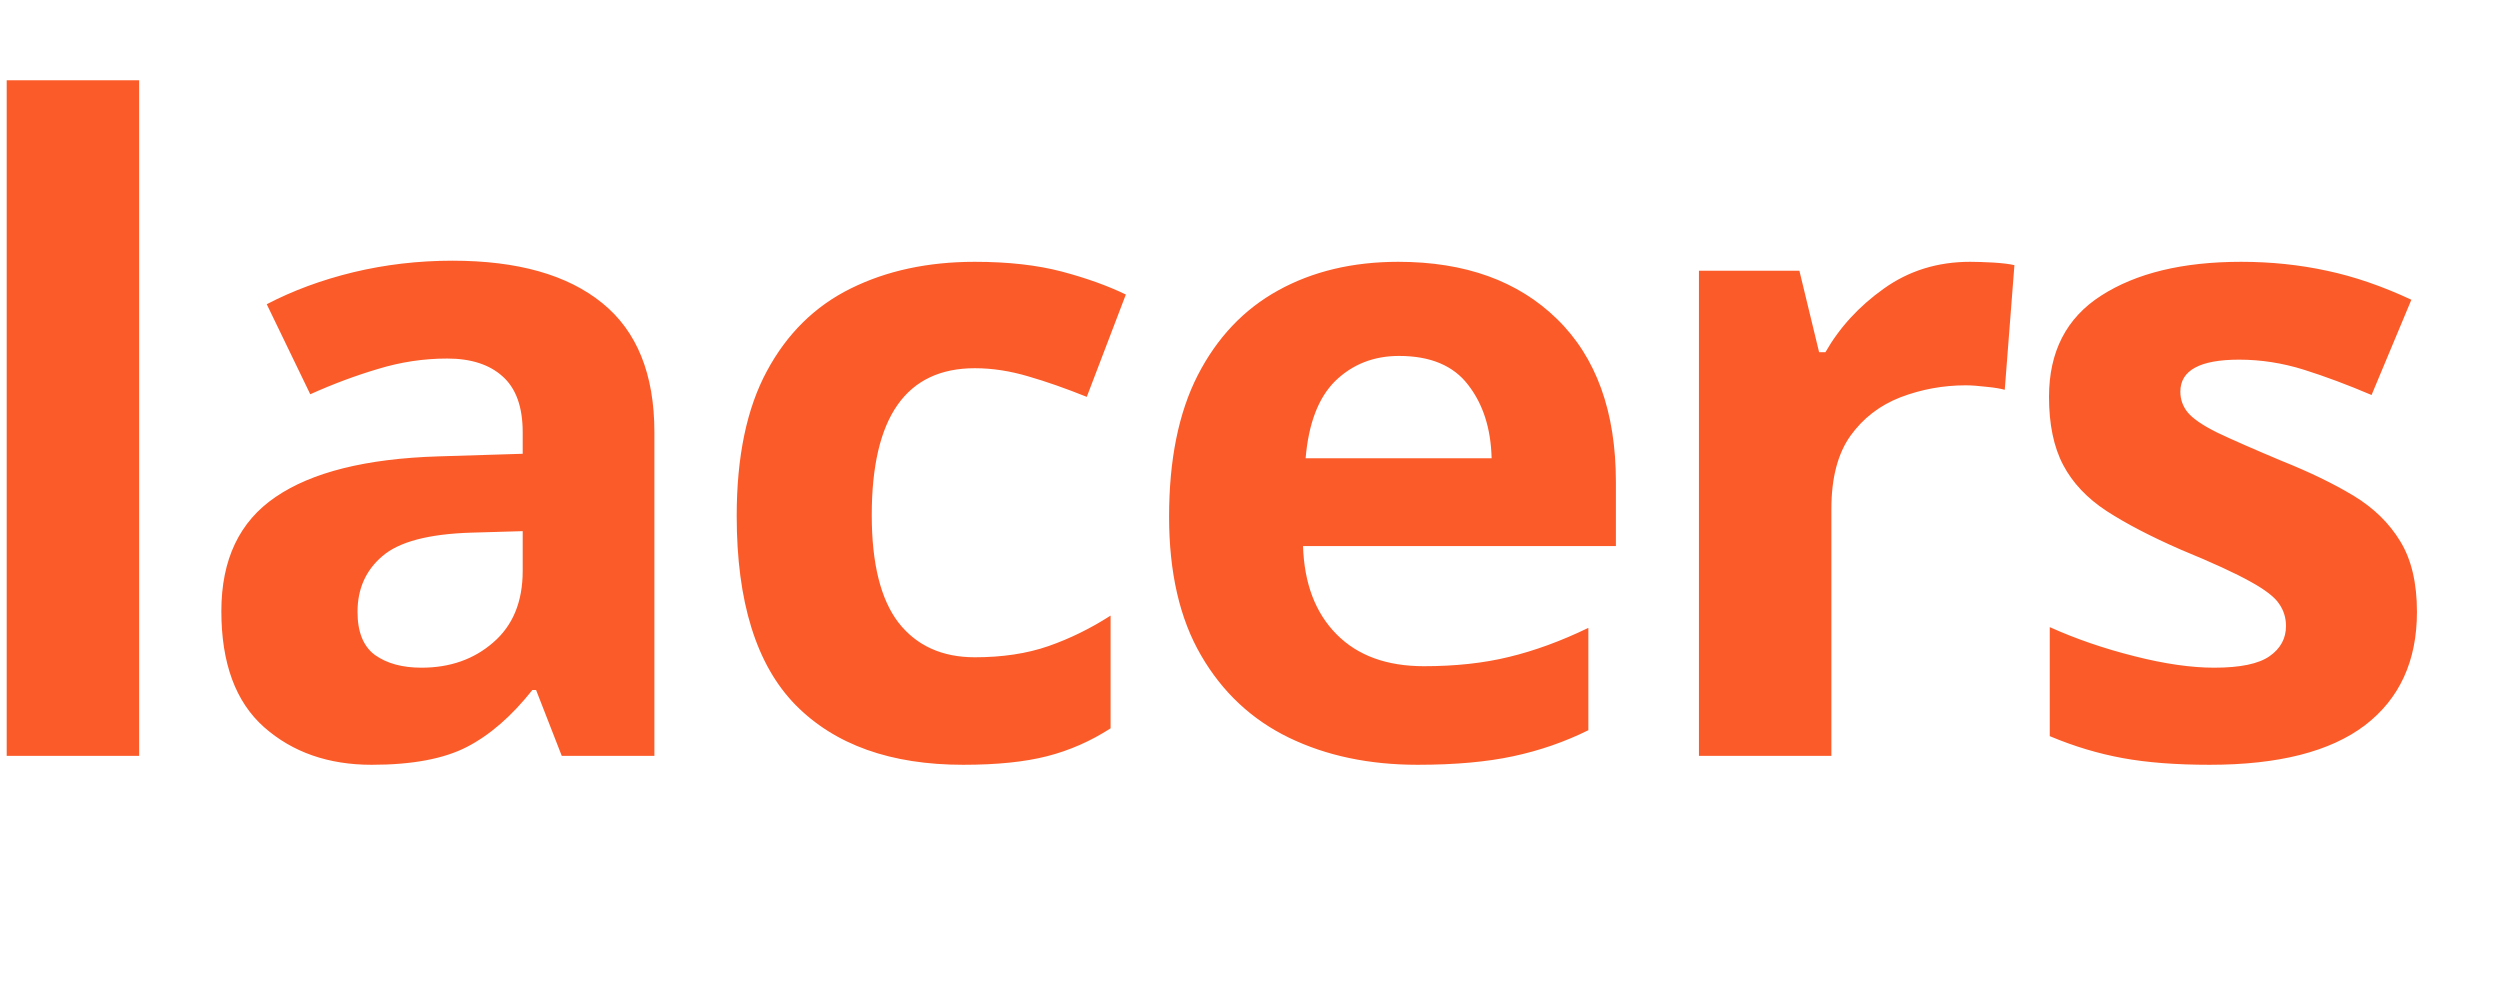
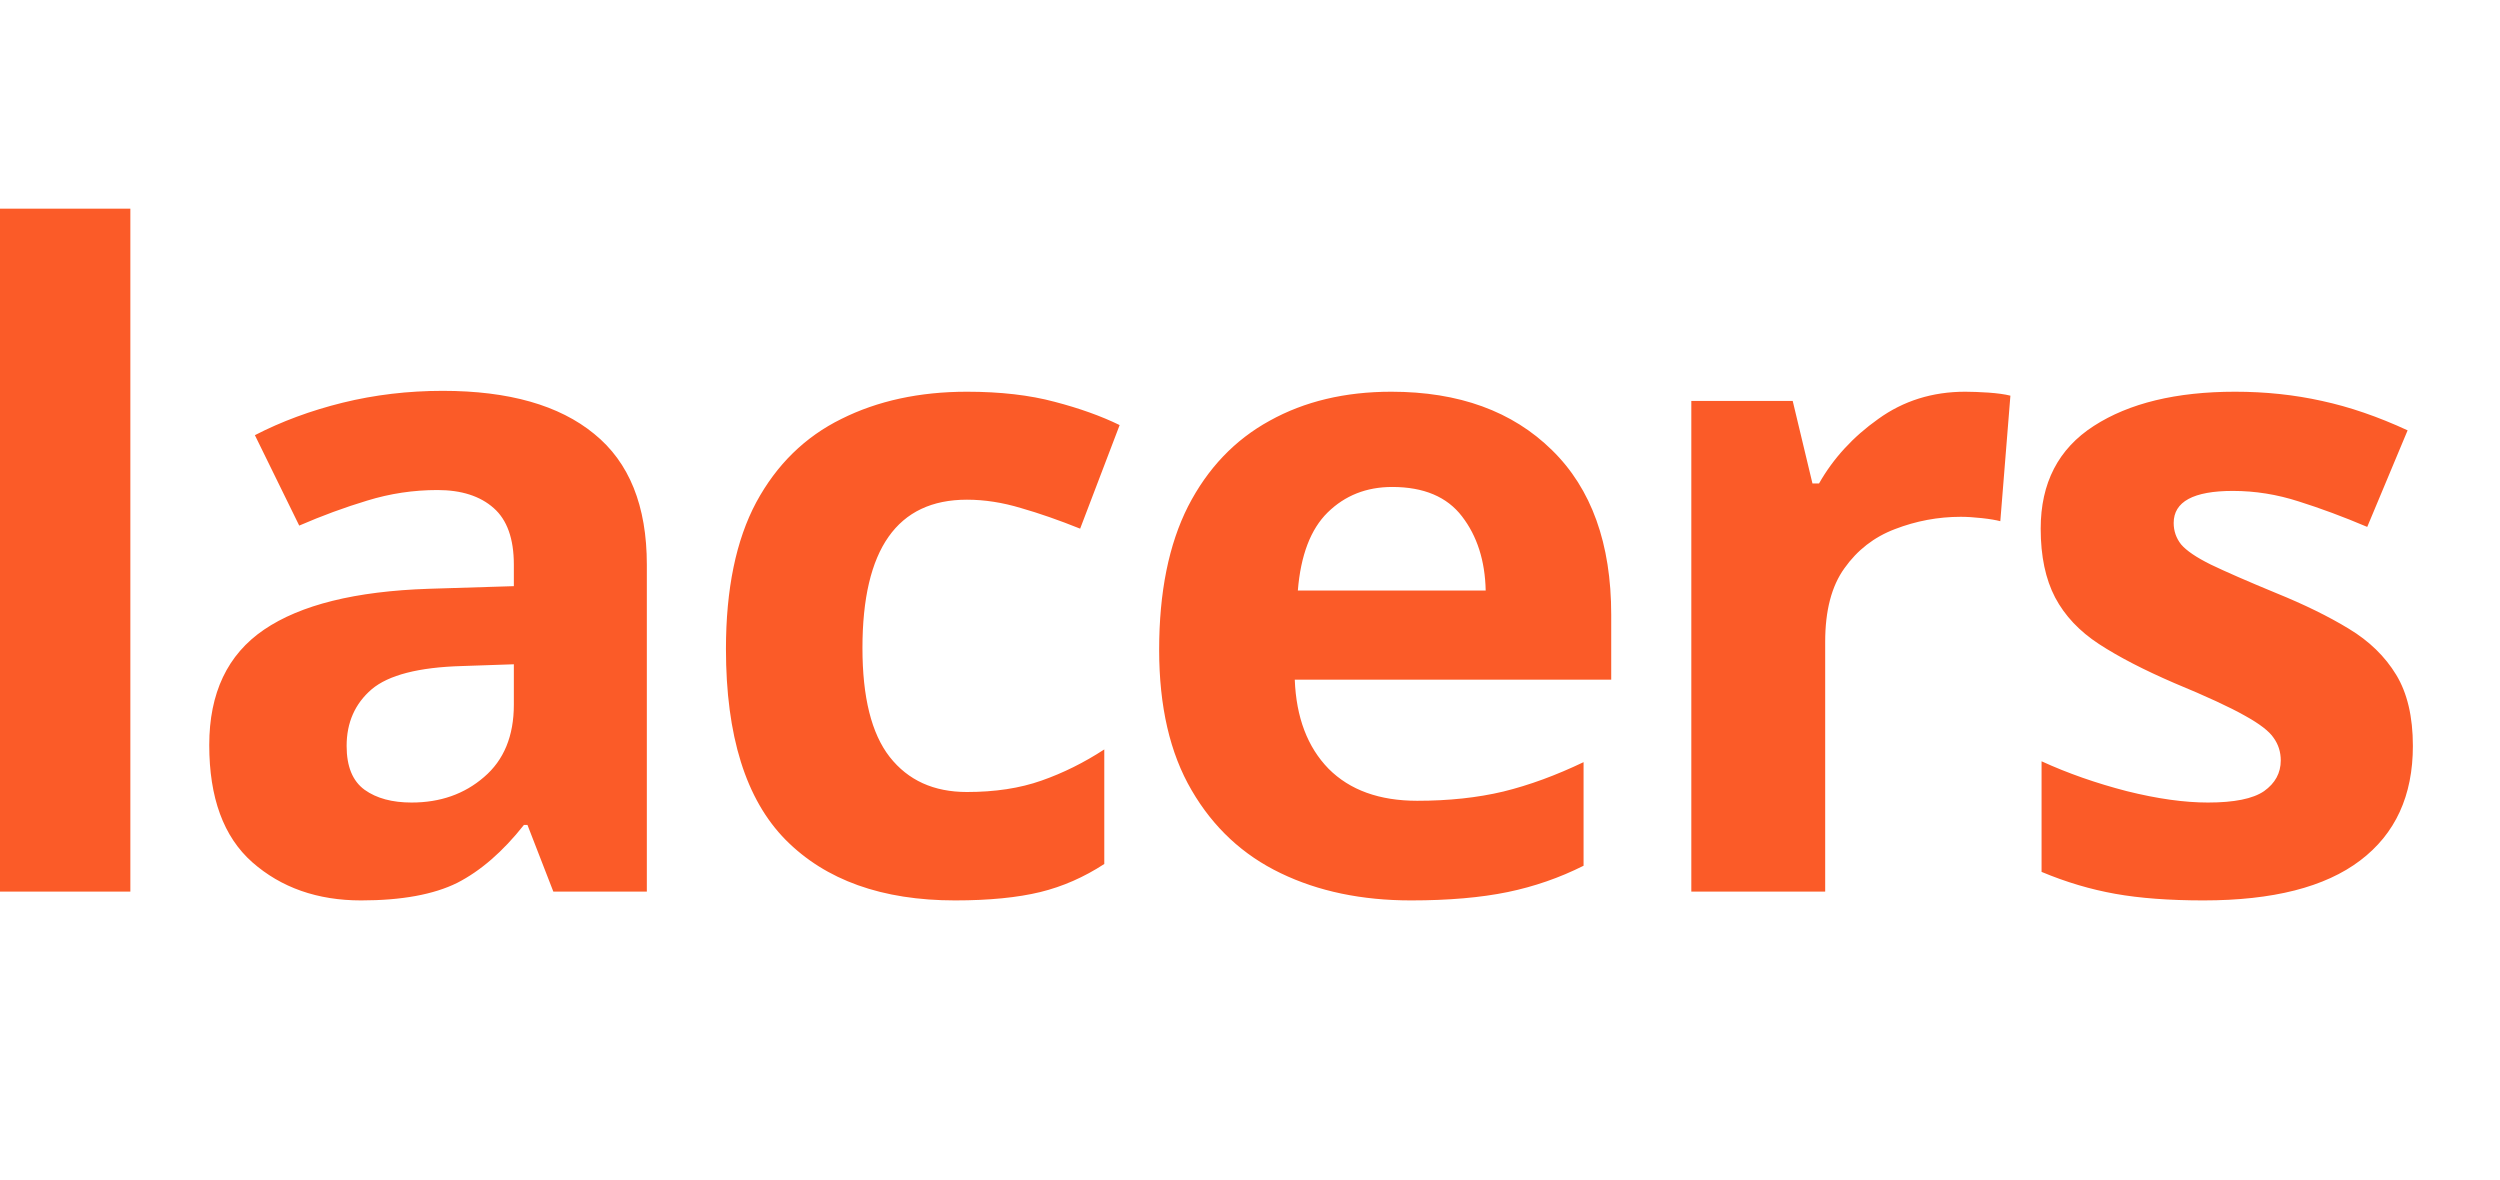
- <svg xmlns="http://www.w3.org/2000/svg" width="105" height="42" viewBox="0 0 105 42" version="1.1" id="svg1">
+ <svg xmlns="http://www.w3.org/2000/svg" width="89" height="42" viewBox="0 0 89 42" version="1.1" id="svg1">
  <defs id="defs1" />
  <g id="layer1">
-     <text xml:space="preserve" style="font-size:37.333px;line-height:0;text-align:start;letter-spacing:-1.029px;writing-mode:lr-tb;direction:ltr;text-anchor:start;fill:#000000;stroke-width:1.029" x="-2.624" y="31.744" id="text1">
-       <tspan x="-2.624" y="31.744" style="font-style:normal;font-variant:normal;font-weight:600;font-stretch:normal;font-size:37.333px;line-height:0;font-family:Montserrat;-inkscape-font-specification:'Montserrat Semi-Bold';letter-spacing:-1.029px;fill:#fb5b28;fill-opacity:1;stroke-width:1.029" id="tspan67">lacers</tspan>
+     <text xml:space="preserve" style="font-size:32px;line-height:0;text-align:start;letter-spacing:-1.029px;writing-mode:lr-tb;direction:ltr;text-anchor:start;fill:#000000;stroke-width:1.029" x="-2.624" y="31.744" id="text1">
+       <tspan x="-2.624" y="31.744" style="font-style:normal;font-variant:normal;font-weight:600;font-stretch:normal;font-size:32px;line-height:0;font-family:Montserrat;-inkscape-font-specification:'Montserrat Semi-Bold';letter-spacing:-1.029px;fill:#fb5b28;fill-opacity:1;stroke-width:1.029" id="tspan67">lacers</tspan>
    </text>
  </g>
</svg>
